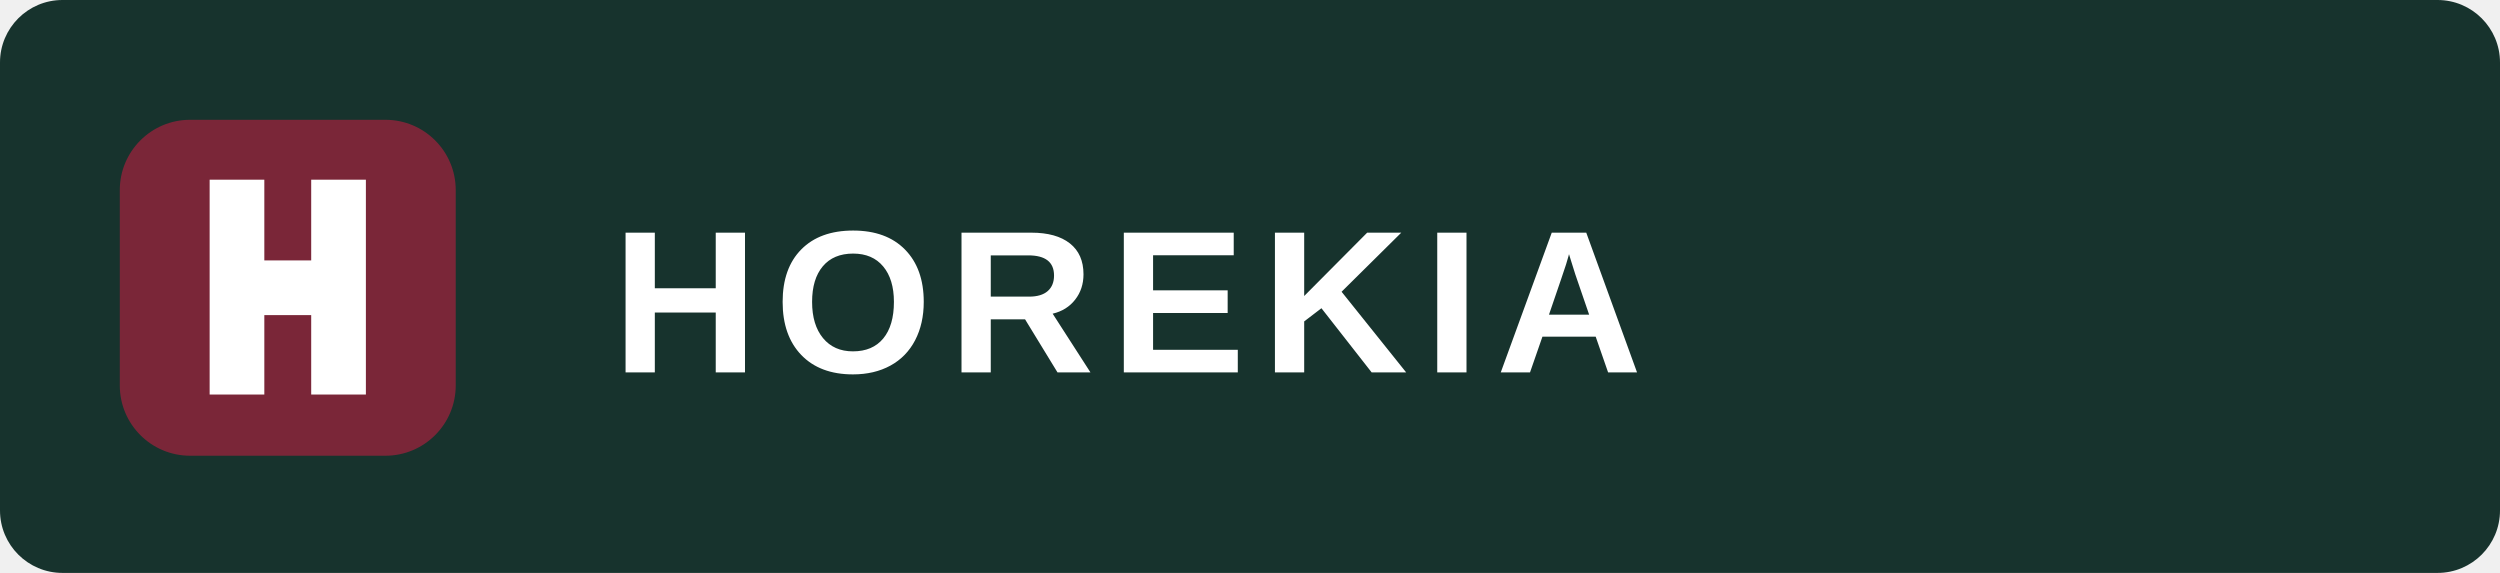
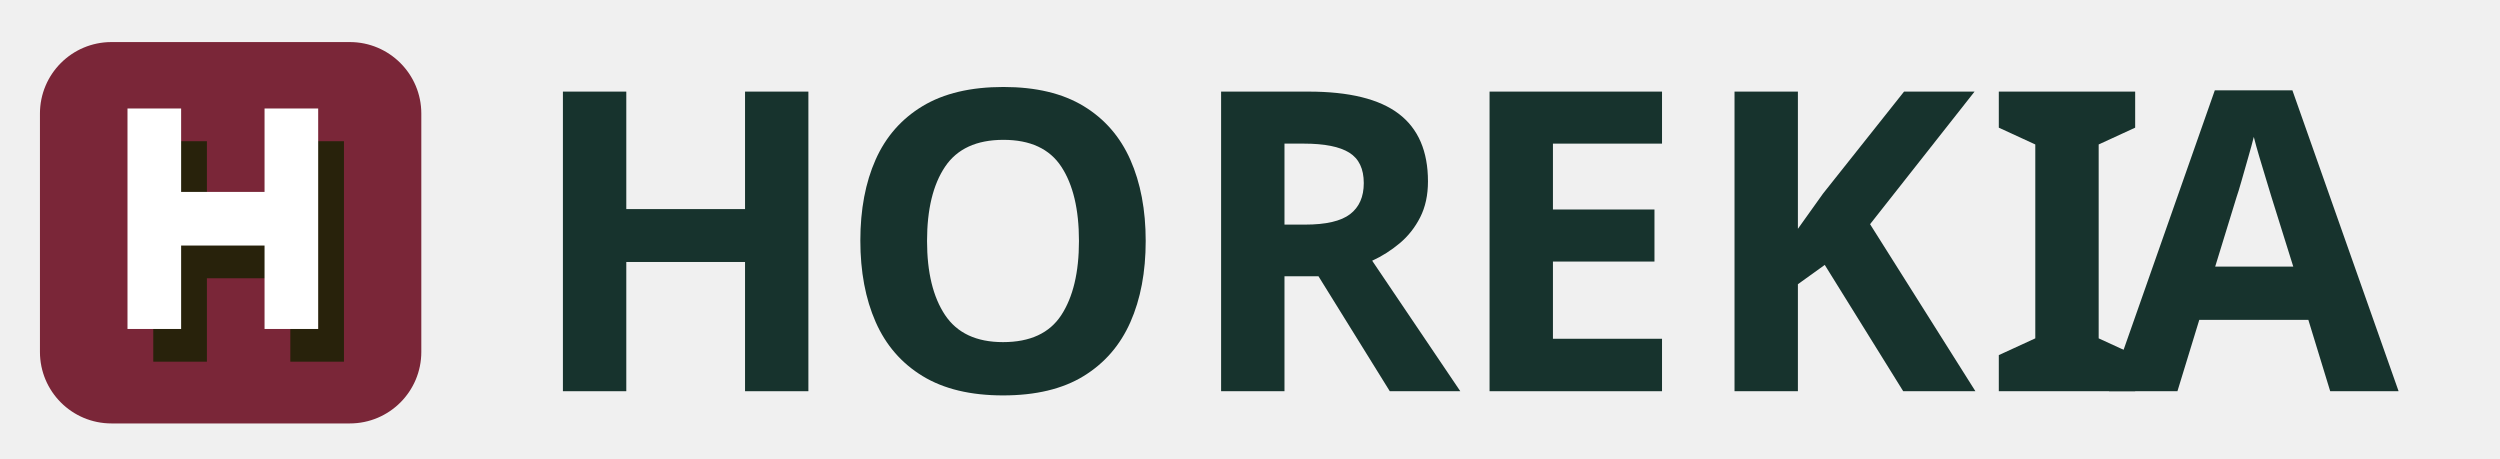
- <svg xmlns="http://www.w3.org/2000/svg" viewBox="0 0 960 220" role="img" aria-labelledby="title desc">
-   <rect width="960" height="220" rx="24" fill="#17332D" />
-   <rect x="46" y="46" width="129" height="129" rx="27" fill="#7A2638" />
-   <path fill="#FFFFFF" d="M80.5 69h21v82.5h-21zM119.5 69h21v82.5h-21zM97 100h27v21H97z" />
-   <text x="235" y="143" fill="#FFFFFF" font-family="Arial, Helvetica, sans-serif" font-size="78" font-weight="900" letter-spacing="6">HOREKIA</text>
+ <svg xmlns="http://www.w3.org/2000/svg" viewBox="0 0 1200 220" role="img" aria-labelledby="title desc" version="1.1" id="svg1" width="1200" height="220">
+   <defs id="defs1" />
+   <text style="font-weight:bold;font-size:201.424px;font-family:'Avenir Next';-inkscape-font-specification:'Avenir Next, Bold';letter-spacing:-4.684px;word-spacing:0.023px;fill:#17332d;stroke-width:2.342" x="252.074" y="187.778" id="text8">H</text>
+   <text style="font-weight:bold;font-size:201.424px;font-family:'Avenir Next';-inkscape-font-specification:'Avenir Next, Bold';letter-spacing:-4.684px;word-spacing:0.023px;fill:#17332d;stroke-width:2.342" x="401.277" y="187.778" id="text7">O</text>
+   <text style="font-weight:bold;font-size:201.424px;font-family:'Avenir Next';-inkscape-font-specification:'Avenir Next, Bold';letter-spacing:-4.684px;word-spacing:0.023px;fill:#17332d;stroke-width:2.342" x="568.005" y="187.778" id="text6">R</text>
+   <text style="font-weight:bold;font-size:201.424px;font-family:'Avenir Next';-inkscape-font-specification:'Avenir Next, Bold';letter-spacing:-4.684px;word-spacing:0.023px;fill:#17332d;stroke-width:2.342" x="696.864" y="187.778" id="text5">E</text>
+   <text style="font-weight:bold;font-size:201.424px;font-family:'Avenir Next';-inkscape-font-specification:'Avenir Next, Bold';letter-spacing:-4.684px;word-spacing:0.023px;fill:#17332d;stroke-width:2.342" x="814.444" y="187.778" id="text4">K</text>
+   <text style="font-weight:bold;font-size:201.424px;font-family:'Avenir Next';-inkscape-font-specification:'Avenir Next, Bold';letter-spacing:-4.684px;word-spacing:0.023px;fill:#17332d;stroke-width:2.342" x="952.972" y="187.778" id="text3">I</text>
+   <text style="font-weight:bold;font-size:201.424px;font-family:'Avenir Next';-inkscape-font-specification:'Avenir Next, Bold';letter-spacing:-4.684px;word-spacing:0.023px;fill:#17332d;stroke-width:2.342" x="1012.341" y="187.778" id="text2">A</text>
+   <rect width="183.058" height="183.058" rx="34.323" fill="#7a2638" id="rect1-2" x="19.173" y="20.192" style="stroke-width:0.358" />
+   <path fill="#ffffff" d="M 73.571,67.781 H 99.314 V 173.612 H 73.571 Z m 65.786,0 h 25.742 V 173.612 H 139.358 Z M 93.593,107.825 h 51.485 v 25.742 H 93.593 Z" id="path1-4-9" style="fill:#28220b;stroke-width:0.358" />
+   <path fill="#ffffff" d="m 61.198,52.075 h 25.742 V 157.905 h -25.742 z m 65.786,0 h 25.742 V 157.905 H 126.984 Z M 81.22,92.119 H 132.705 V 117.861 H 81.22 Z" id="path1-4" style="stroke-width:0.358" />
</svg>
